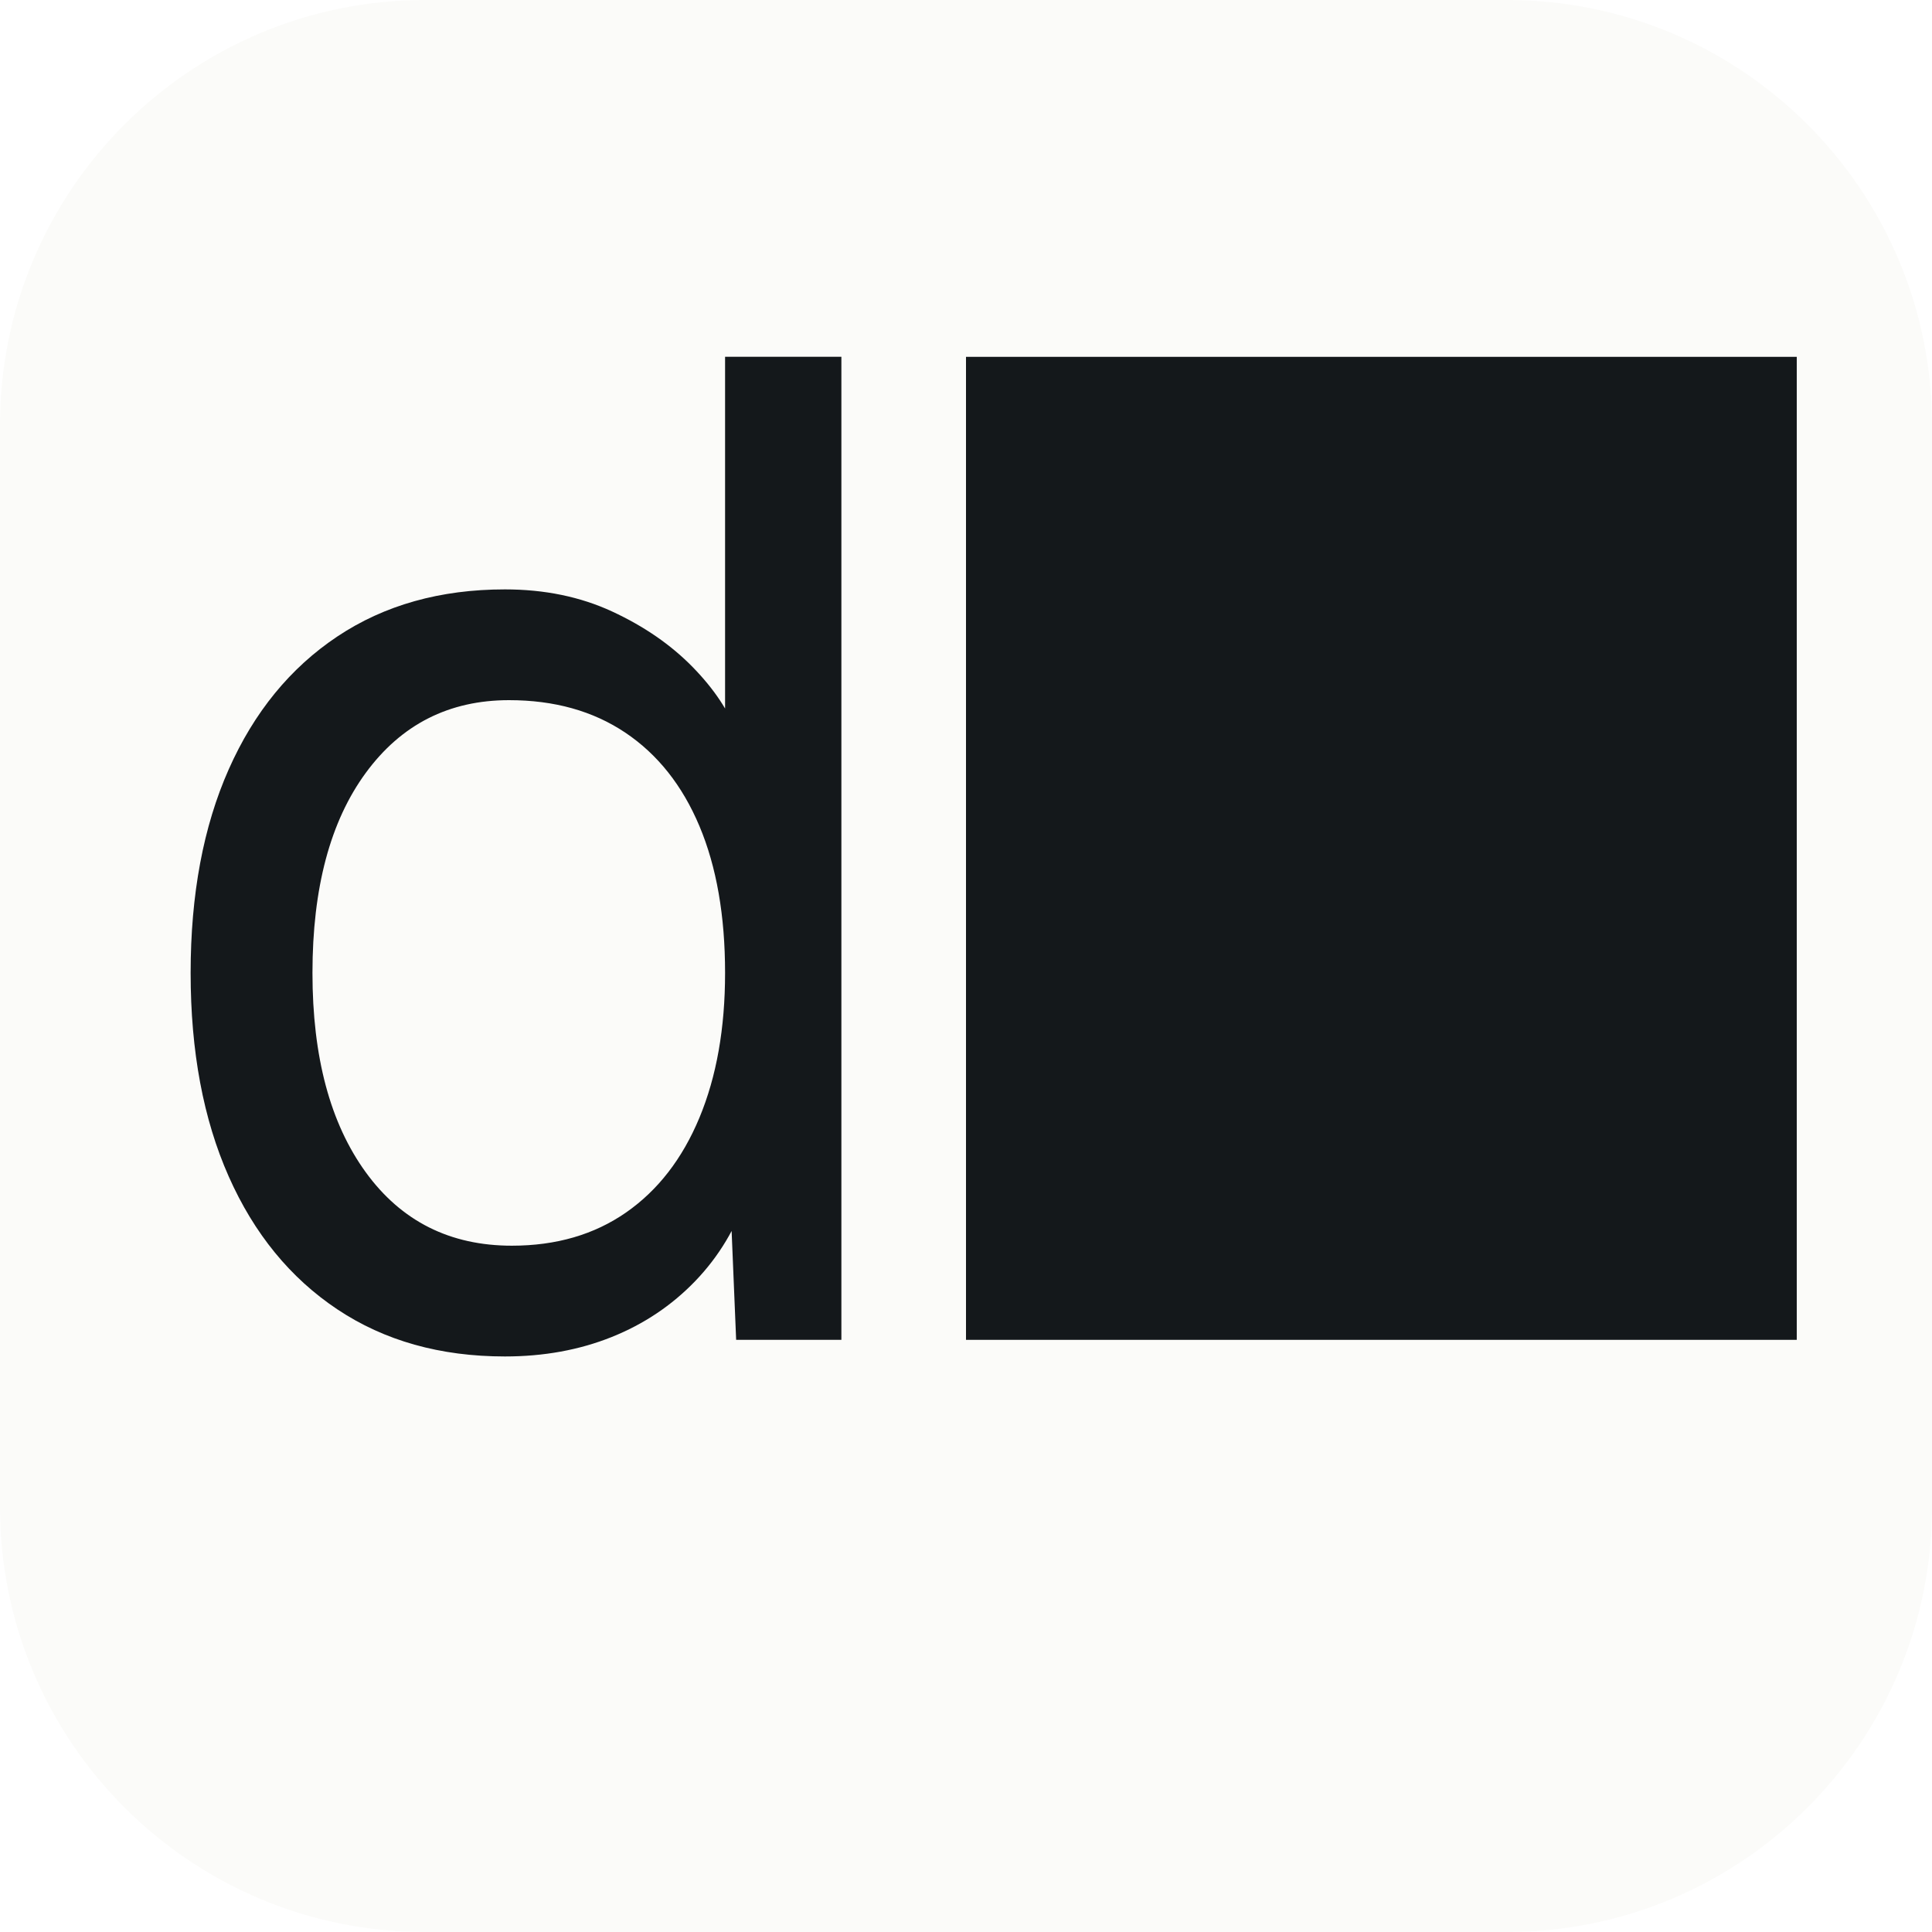
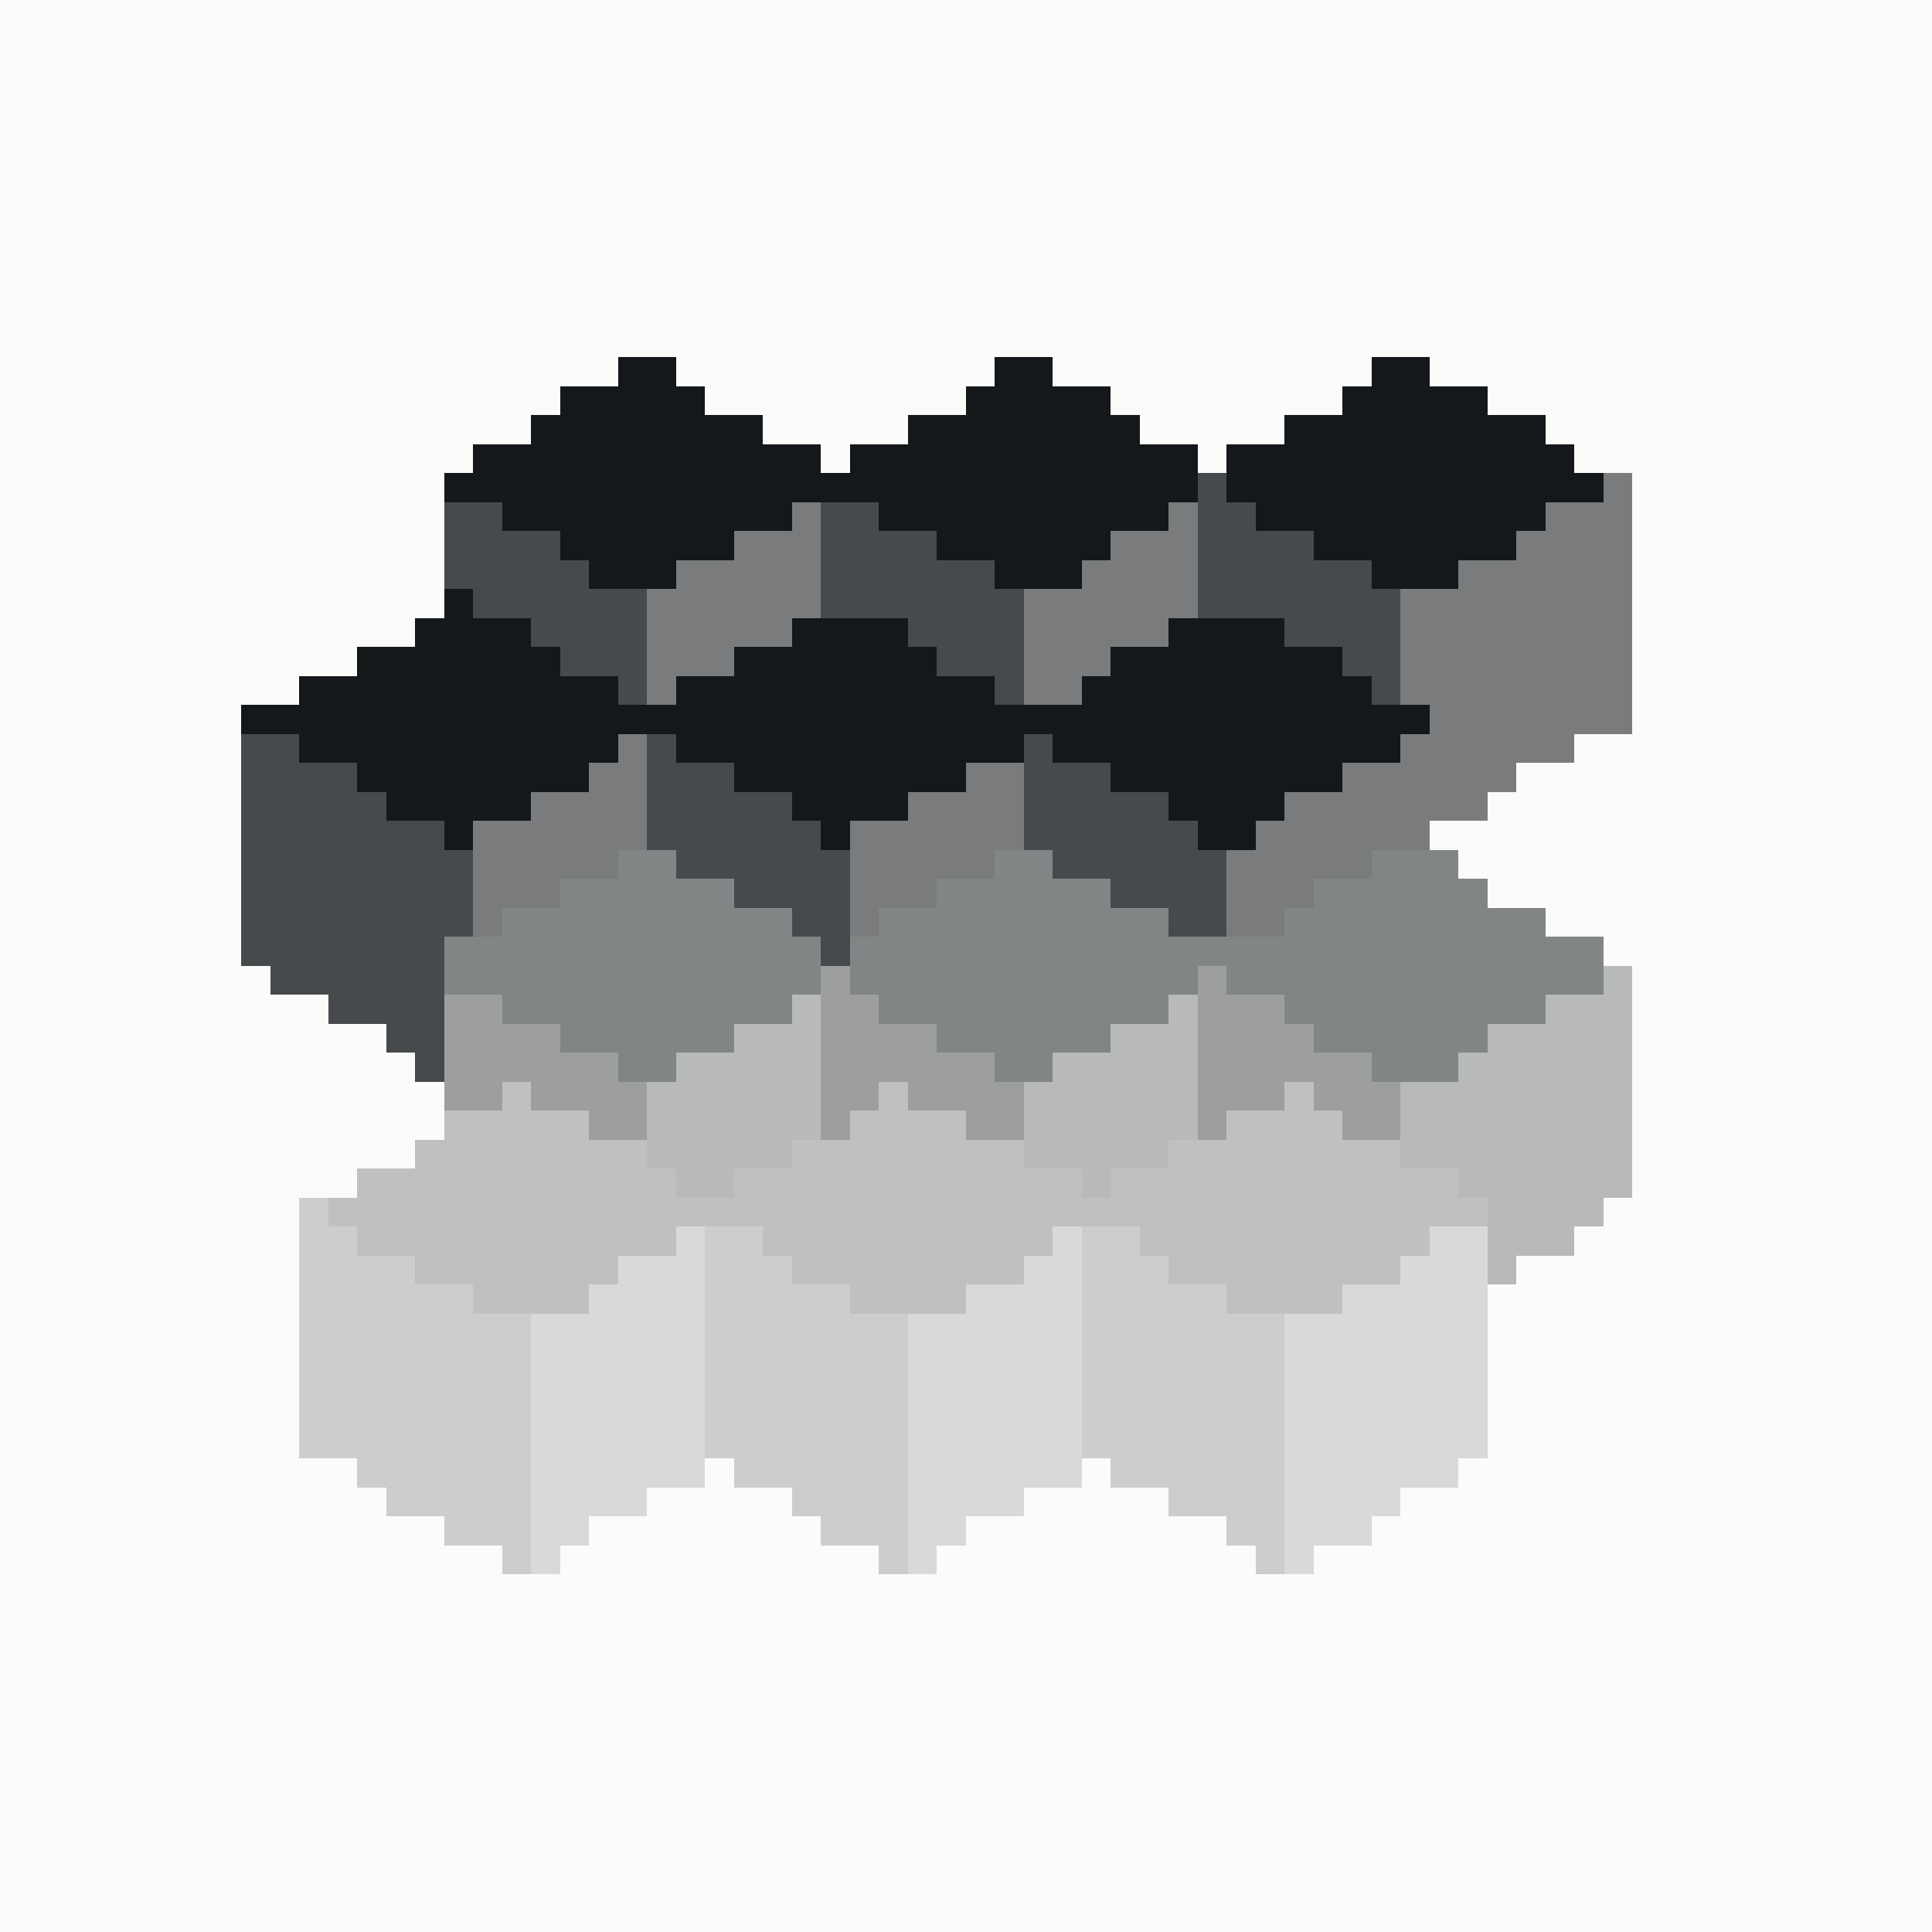
- <svg xmlns="http://www.w3.org/2000/svg" viewBox="0 0 100 100">
-   <rect width="100" height="100" rx="22" fill="#FBFBF9" />
-   <g fill="#14181B">
-     <path d="M26.135 70.21Q21.118 70.21 17.463 67.773Q13.808 65.337 11.838 60.893Q9.867 56.45 9.867 50.358Q9.867 44.267 11.838 39.823Q13.808 35.38 17.463 32.943Q21.118 30.507 26.135 30.507Q29.217 30.507 31.689 31.653Q34.162 32.8 35.846 34.52Q37.53 36.24 38.175 38.032L37.53 39.537V18.467H43.55V69.35H38.103L37.745 60.75L38.677 61.825Q37.817 64.405 35.989 66.304Q34.162 68.203 31.653 69.207Q29.145 70.21 26.135 70.21ZM26.493 64.477Q29.933 64.477 32.406 62.757Q34.878 61.037 36.204 57.848Q37.53 54.658 37.53 50.358Q37.53 45.915 36.204 42.762Q34.878 39.608 32.37 37.924Q29.862 36.24 26.35 36.24Q21.692 36.24 18.933 40.003Q16.173 43.765 16.173 50.358Q16.173 56.88 18.933 60.678Q21.692 64.477 26.493 64.477Z" />
-     <rect x="50" y="18.47" width="43" height="50.88" />
+ <svg xmlns="http://www.w3.org/2000/svg" width="32" height="32" viewBox="0 0 32 32" shape-rendering="crispEdges">
+   <rect width="32" height="32" fill="#FBFBF9" />
+   <g transform="translate(16 16) scale(0.48) translate(-30 -30)" shape-rendering="crispEdges">
+     <path d="M18 9h2v1h-2zM31 9h2v1h-2zM44 9h2v1h-2zM16 10h5v1h-5zM30 10h5v1h-5zM43 10h5v1h-5zM15 11h8v1h-8zM28 11h8v1h-8zM41 11h9v1h-9zM13 12h12v1h-12zM26 12h12v1h-12zM39 12h12v1h-12zM12 13h26v1h-26zM39 13h13v1h-13zM14 14h10v1h-10zM27 14h10v1h-10zM40 14h10v1h-10zM16 15h6v1h-6zM29 15h6v1h-6zM42 15h7v1h-7zM17 16h3v1h-3zM31 16h3v1h-3zM44 16h3v1h-3z" fill="#14181B" opacity="1.00" />
+     <path d="M38 13h1v1h-1zM12 14h2v1h-2zM25 14h2v1h-2zM38 14h2v1h-2zM12 15h4v1h-4zM25 15h4v1h-4zM38 15h4v1h-4zM12 16h5v1h-5zM25 16h6v1h-6zM38 16h6v1h-6zM13 17h6v1h-6zM25 17h7v1h-7zM38 17h7v1h-7zM15 18h4v1h-4zM28 18h4v1h-4zM41 18h4v1h-4zM16 19h3v1h-3zM29 19h3v1h-3zM43 19h2v1h-2zM18 20h1v1h-1zM31 20h1v1h-1zM44 20h1v1h-1z" fill="#14181B" opacity="0.78" />
+     <path d="M52 13h1v1h-1zM24 14h1v1h-1zM37 14h1v1h-1zM50 14h3v1h-3zM22 15h3v1h-3zM35 15h3v1h-3zM49 15h4v1h-4zM20 16h5v1h-5zM34 16h4v1h-4zM47 16h6v1h-6zM19 17h6v1h-6zM32 17h6v1h-6zM45 17h8v1h-8zM19 18h5v1h-5zM32 18h5v1h-5zM45 18h8v1h-8zM19 19h3v1h-3zM32 19h3v1h-3zM45 19h8v1h-8zM19 20h1v1h-1zM32 20h2v1h-2zM45 20h8v1h-8zM46 21h7v1h-7zM46 22h5v1h-5zM46 23h3v1h-3zM46 24h2v1h-2z" fill="#14181B" opacity="0.56" />
+     <path d="M12 17h1v1h-1zM11 18h4v1h-4zM24 18h4v1h-4zM37 18h4v1h-4zM9 19h7v1h-7zM22 19h7v1h-7zM35 19h8v1h-8zM7 20h11v1h-11zM20 20h11v1h-11zM34 20h10v1h-10zM5 21h41v1h-41zM7 22h11v1h-11zM20 22h12v1h-12zM33 22h12v1h-12zM9 23h8v1h-8zM22 23h8v1h-8zM35 23h8v1h-8zM10 24h5v1h-5zM24 24h4v1h-4zM37 24h4v1h-4zM12 25h1v1h-1zM25 25h1v1h-1zM38 25h2v1h-2z" fill="#14181B" opacity="1.00" />
+     <path d="M5 22h2v1h-2zM19 22h1v1h-1zM32 22h1v1h-1zM5 23h4v1h-4zM19 23h3v1h-3zM32 23h3v1h-3zM5 24h5v1h-5zM19 24h5v1h-5zM32 24h5v1h-5zM5 25h7v1h-7zM19 25h6v1h-6zM32 25h6v1h-6zM5 26h8v1h-8zM20 26h6v1h-6zM33 26h6v1h-6zM5 27h8v1h-8zM22 27h4v1h-4zM35 27h4v1h-4zM5 28h8v1h-8zM24 28h2v1h-2zM37 28h2v1h-2zM5 29h7v1h-7zM25 29h1v1h-1zM6 30h6v1h-6zM8 31h4v1h-4zM10 32h2v1h-2zM11 33h1v1h-1z" fill="#14181B" opacity="0.78" />
+     <path d="M18 22h1v1h-1zM45 22h1v1h-1zM17 23h2v1h-2zM30 23h2v1h-2zM43 23h3v1h-3zM15 24h4v1h-4zM28 24h4v1h-4zM41 24h5v1h-5zM13 25h6v1h-6zM26 25h6v1h-6zM40 25h6v1h-6zM13 26h5v1h-5zM26 26h5v1h-5zM39 26h5v1h-5zM13 27h3v1h-3zM26 27h3v1h-3zM39 27h3v1h-3zM13 28h1v1h-1zM26 28h1v1h-1zM39 28h2v1h-2z" fill="#14181B" opacity="0.56" />
+     <path d="M18 26h2v1h-2zM31 26h2v1h-2zM44 26h3v1h-3zM16 27h6v1h-6zM29 27h6v1h-6zM42 27h6v1h-6zM14 28h10v1h-10zM27 28h10v1h-10zM41 28h9v1h-9zM12 29h13v1h-13zM26 29h26v1h-26zM12 30h13v1h-13zM26 30h12v1h-12zM39 30h13v1h-13zM14 31h10v1h-10zM27 31h10v1h-10zM41 31h9v1h-9zM16 32h6v1h-6zM29 32h6v1h-6zM42 32h6v1h-6zM18 33h2v1h-2zM31 33h2v1h-2zM44 33h3v1h-3z" fill="#14181B" opacity="0.52" />
+     <path d="M25 30h1v1h-1zM38 30h1v1h-1zM12 31h2v1h-2zM25 31h2v1h-2zM38 31h3v1h-3zM12 32h4v1h-4zM25 32h4v1h-4zM38 32h4v1h-4zM12 33h6v1h-6zM25 33h6v1h-6zM38 33h6v1h-6zM12 34h2v1h-2zM15 34h4v1h-4zM25 34h2v1h-2zM28 34h4v1h-4zM38 34h3v1h-3zM42 34h3v1h-3zM17 35h2v1h-2zM25 35h1v1h-1zM30 35h2v1h-2zM38 35h1v1h-1zM43 35h2v1h-2z" fill="#14181B" opacity="0.41" />
+     <path d="M52 30h1v1h-1zM24 31h1v1h-1zM37 31h1v1h-1zM50 31h3v1h-3zM22 32h3v1h-3zM35 32h3v1h-3zM48 32h5v1h-5zM20 33h5v1h-5zM33 33h5v1h-5zM47 33h6v1h-6zM19 34h6v1h-6zM32 34h6v1h-6zM45 34h8v1h-8zM19 35h6v1h-6zM32 35h6v1h-6zM45 35h8v1h-8zM19 36h5v1h-5zM32 36h5v1h-5zM45 36h8v1h-8zM20 37h2v1h-2zM34 37h1v1h-1zM47 37h6v1h-6zM48 38h4v1h-4zM48 39h3v1h-3zM48 40h1v1h-1z" fill="#14181B" opacity="0.29" />
+     <path d="M14 34h1v1h-1zM27 34h1v1h-1zM41 34h1v1h-1zM12 35h5v1h-5zM26 35h4v1h-4zM39 35h4v1h-4zM11 36h8v1h-8zM24 36h8v1h-8zM37 36h8v1h-8zM9 37h11v1h-11zM22 37h12v1h-12zM35 37h12v1h-12zM8 38h40v1h-40zM9 39h11v1h-11zM23 39h10v1h-10zM36 39h10v1h-10zM11 40h7v1h-7zM24 40h8v1h-8zM37 40h8v1h-8zM13 41h4v1h-4zM26 41h4v1h-4zM39 41h4v1h-4z" fill="#14181B" opacity="0.26" />
+     <path d="M7 38h1v1h-1zM7 39h2v1h-2zM21 39h2v1h-2zM34 39h2v1h-2zM7 40h4v1h-4zM21 40h3v1h-3zM34 40h3v1h-3zM7 41h6v1h-6zM21 41h5v1h-5zM34 41h5v1h-5zM7 42h8v1h-8zM21 42h7v1h-7zM34 42h7v1h-7zM7 43h8v1h-8zM21 43h7v1h-7zM34 43h7v1h-7zM7 44h8v1h-8zM21 44h7v1h-7zM34 44h7v1h-7zM7 45h8v1h-8zM21 45h7v1h-7zM34 45h7v1h-7zM7 46h8v1h-8zM21 46h7v1h-7zM34 46h7v1h-7zM9 47h6v1h-6zM22 47h6v1h-6zM35 47h6v1h-6zM10 48h5v1h-5zM24 48h4v1h-4zM37 48h4v1h-4zM12 49h3v1h-3zM25 49h3v1h-3zM39 49h2v1h-2zM14 50h1v1h-1zM27 50h1v1h-1zM40 50h1v1h-1z" fill="#14181B" opacity="0.20" />
+     <path d="M20 39h1v1h-1zM33 39h1v1h-1zM46 39h2v1h-2zM18 40h3v1h-3zM32 40h2v1h-2zM45 40h3v1h-3zM17 41h4v1h-4zM30 41h4v1h-4zM43 41h5v1h-5zM15 42h6v1h-6zM28 42h6v1h-6zM41 42h7v1h-7zM15 43h6v1h-6zM28 43h6v1h-6zM41 43h7v1h-7zM15 44h6v1h-6zM28 44h6v1h-6zM41 44h7v1h-7zM15 45h6v1h-6zM28 45h6v1h-6zM41 45h7v1h-7zM15 46h6v1h-6zM28 46h6v1h-6zM41 46h7v1h-7zM15 47h6v1h-6zM28 47h6v1h-6zM41 47h6v1h-6zM15 48h4v1h-4zM28 48h4v1h-4zM41 48h4v1h-4zM15 49h2v1h-2zM28 49h2v1h-2zM41 49h3v1h-3zM15 50h1v1h-1zM28 50h1v1h-1zM41 50h1v1h-1z" fill="#14181B" opacity="0.15" />
  </g>
</svg>
